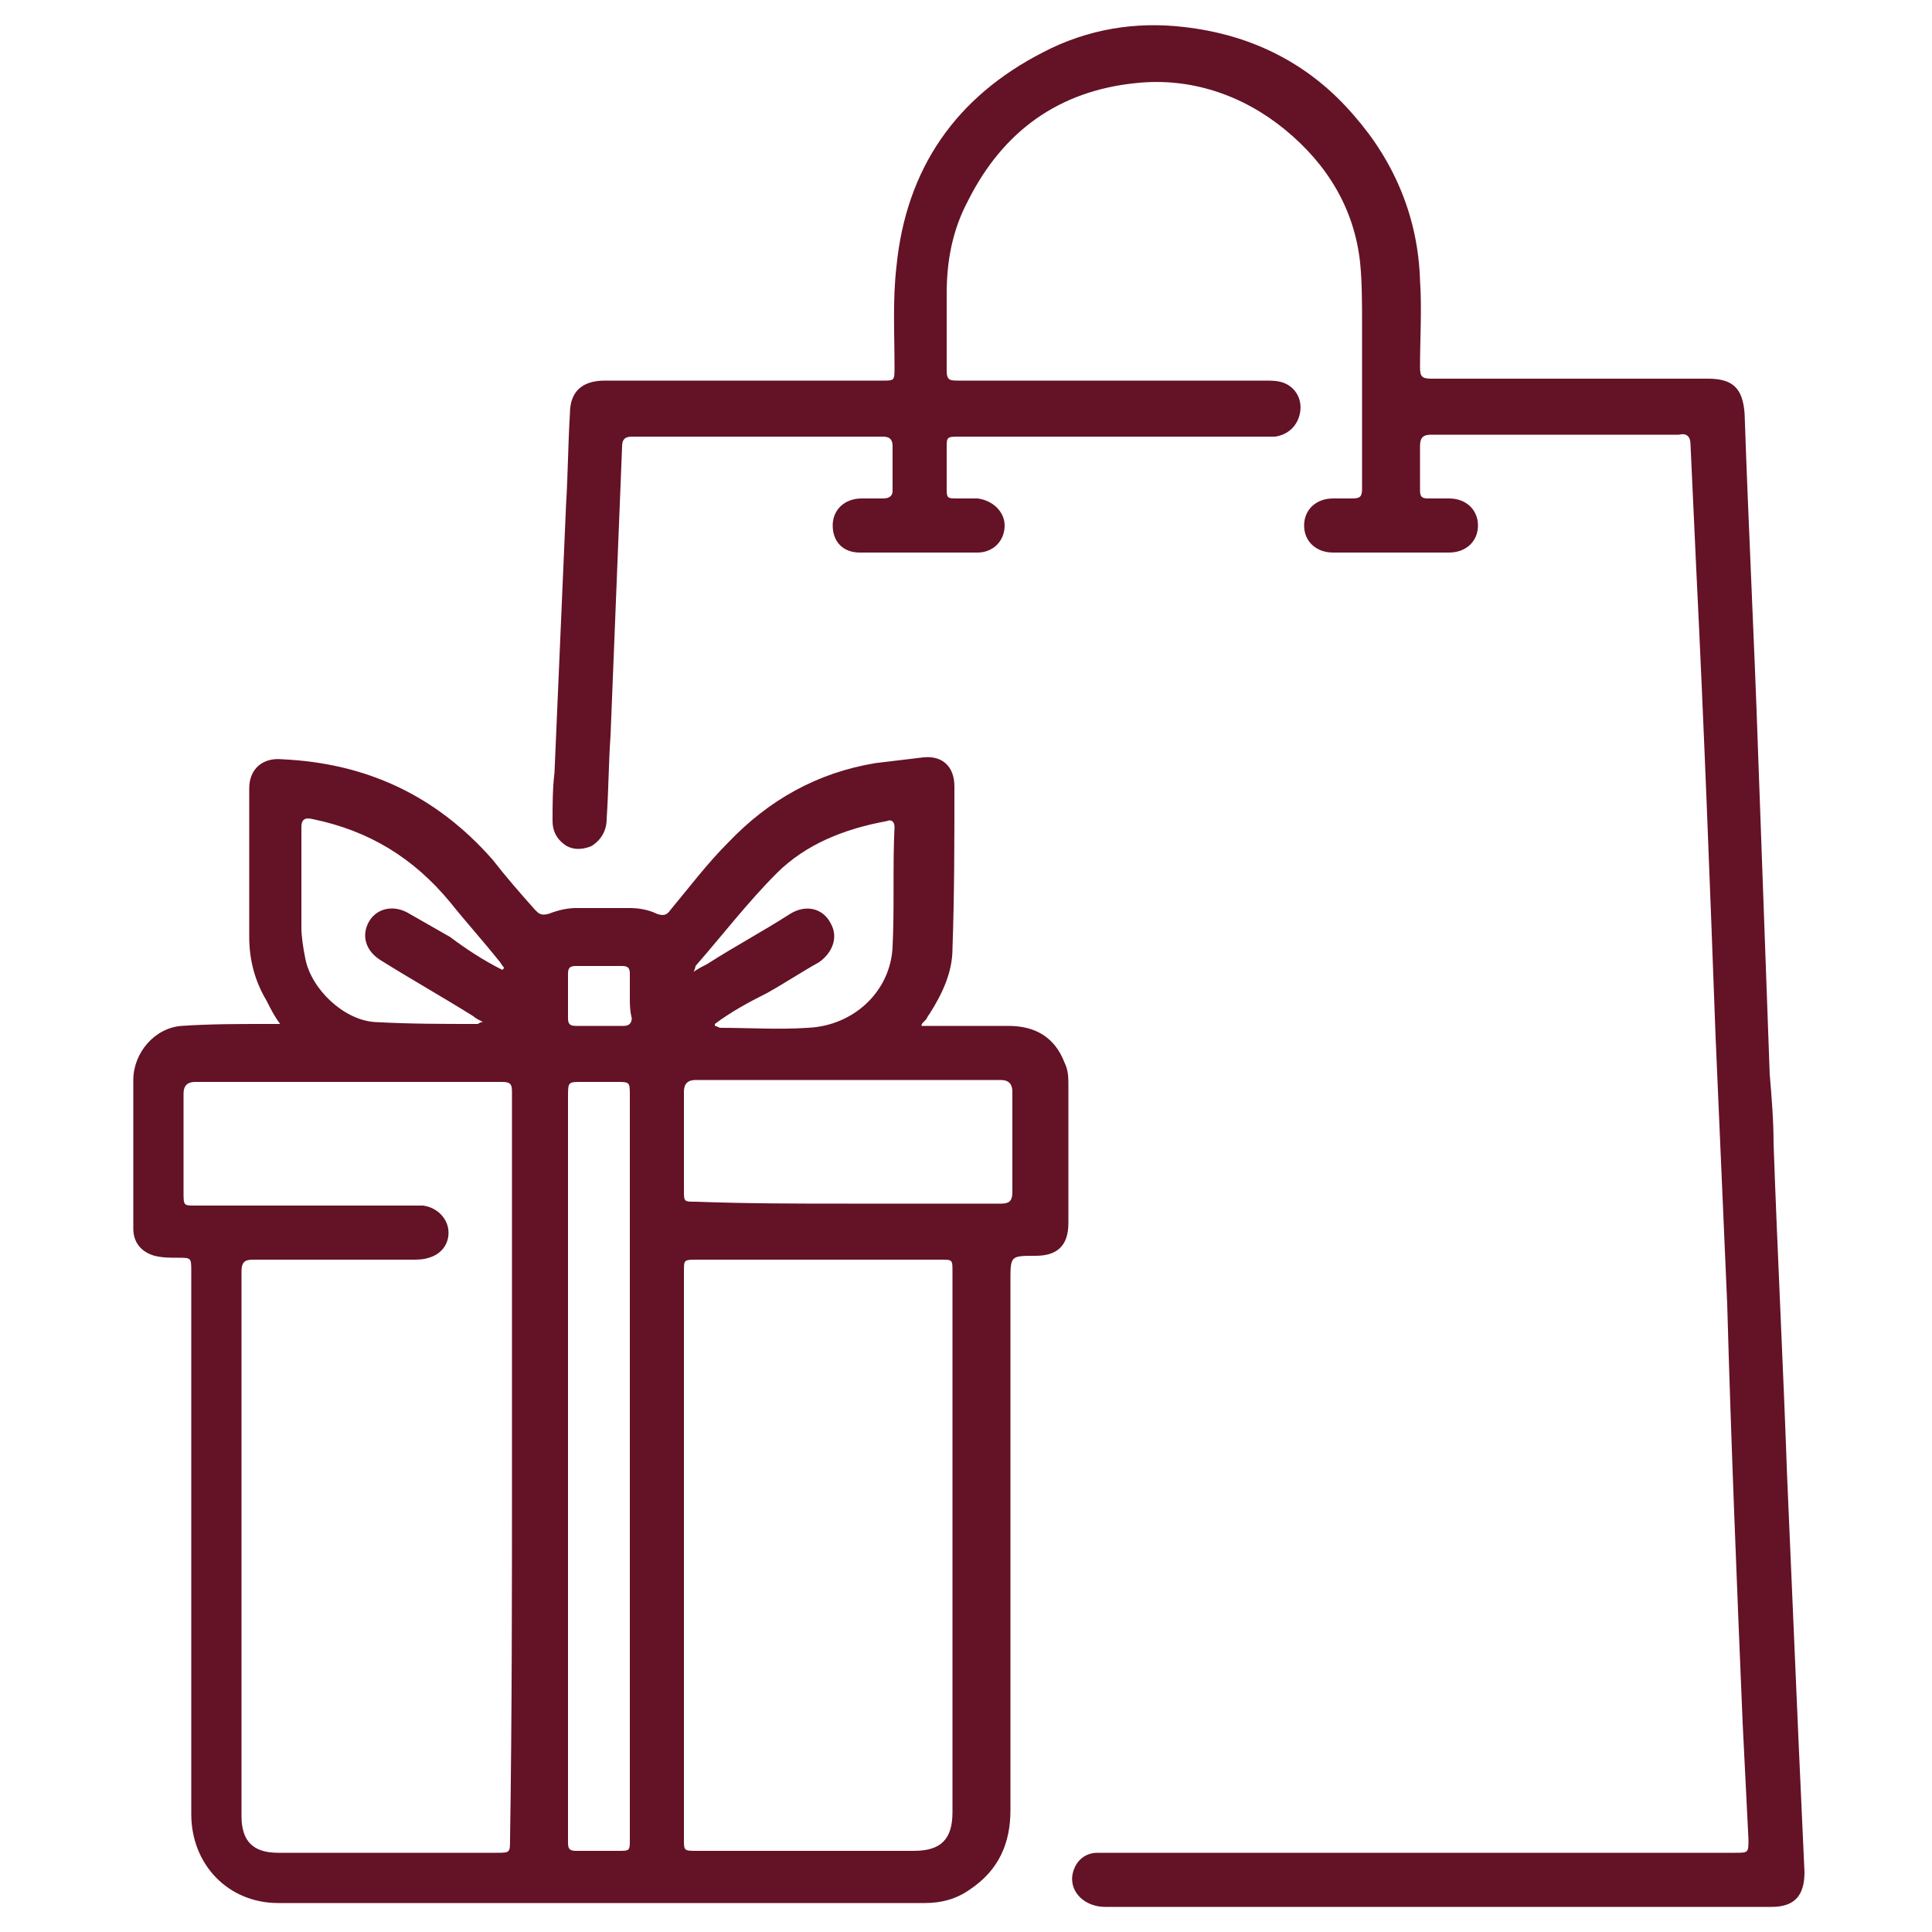
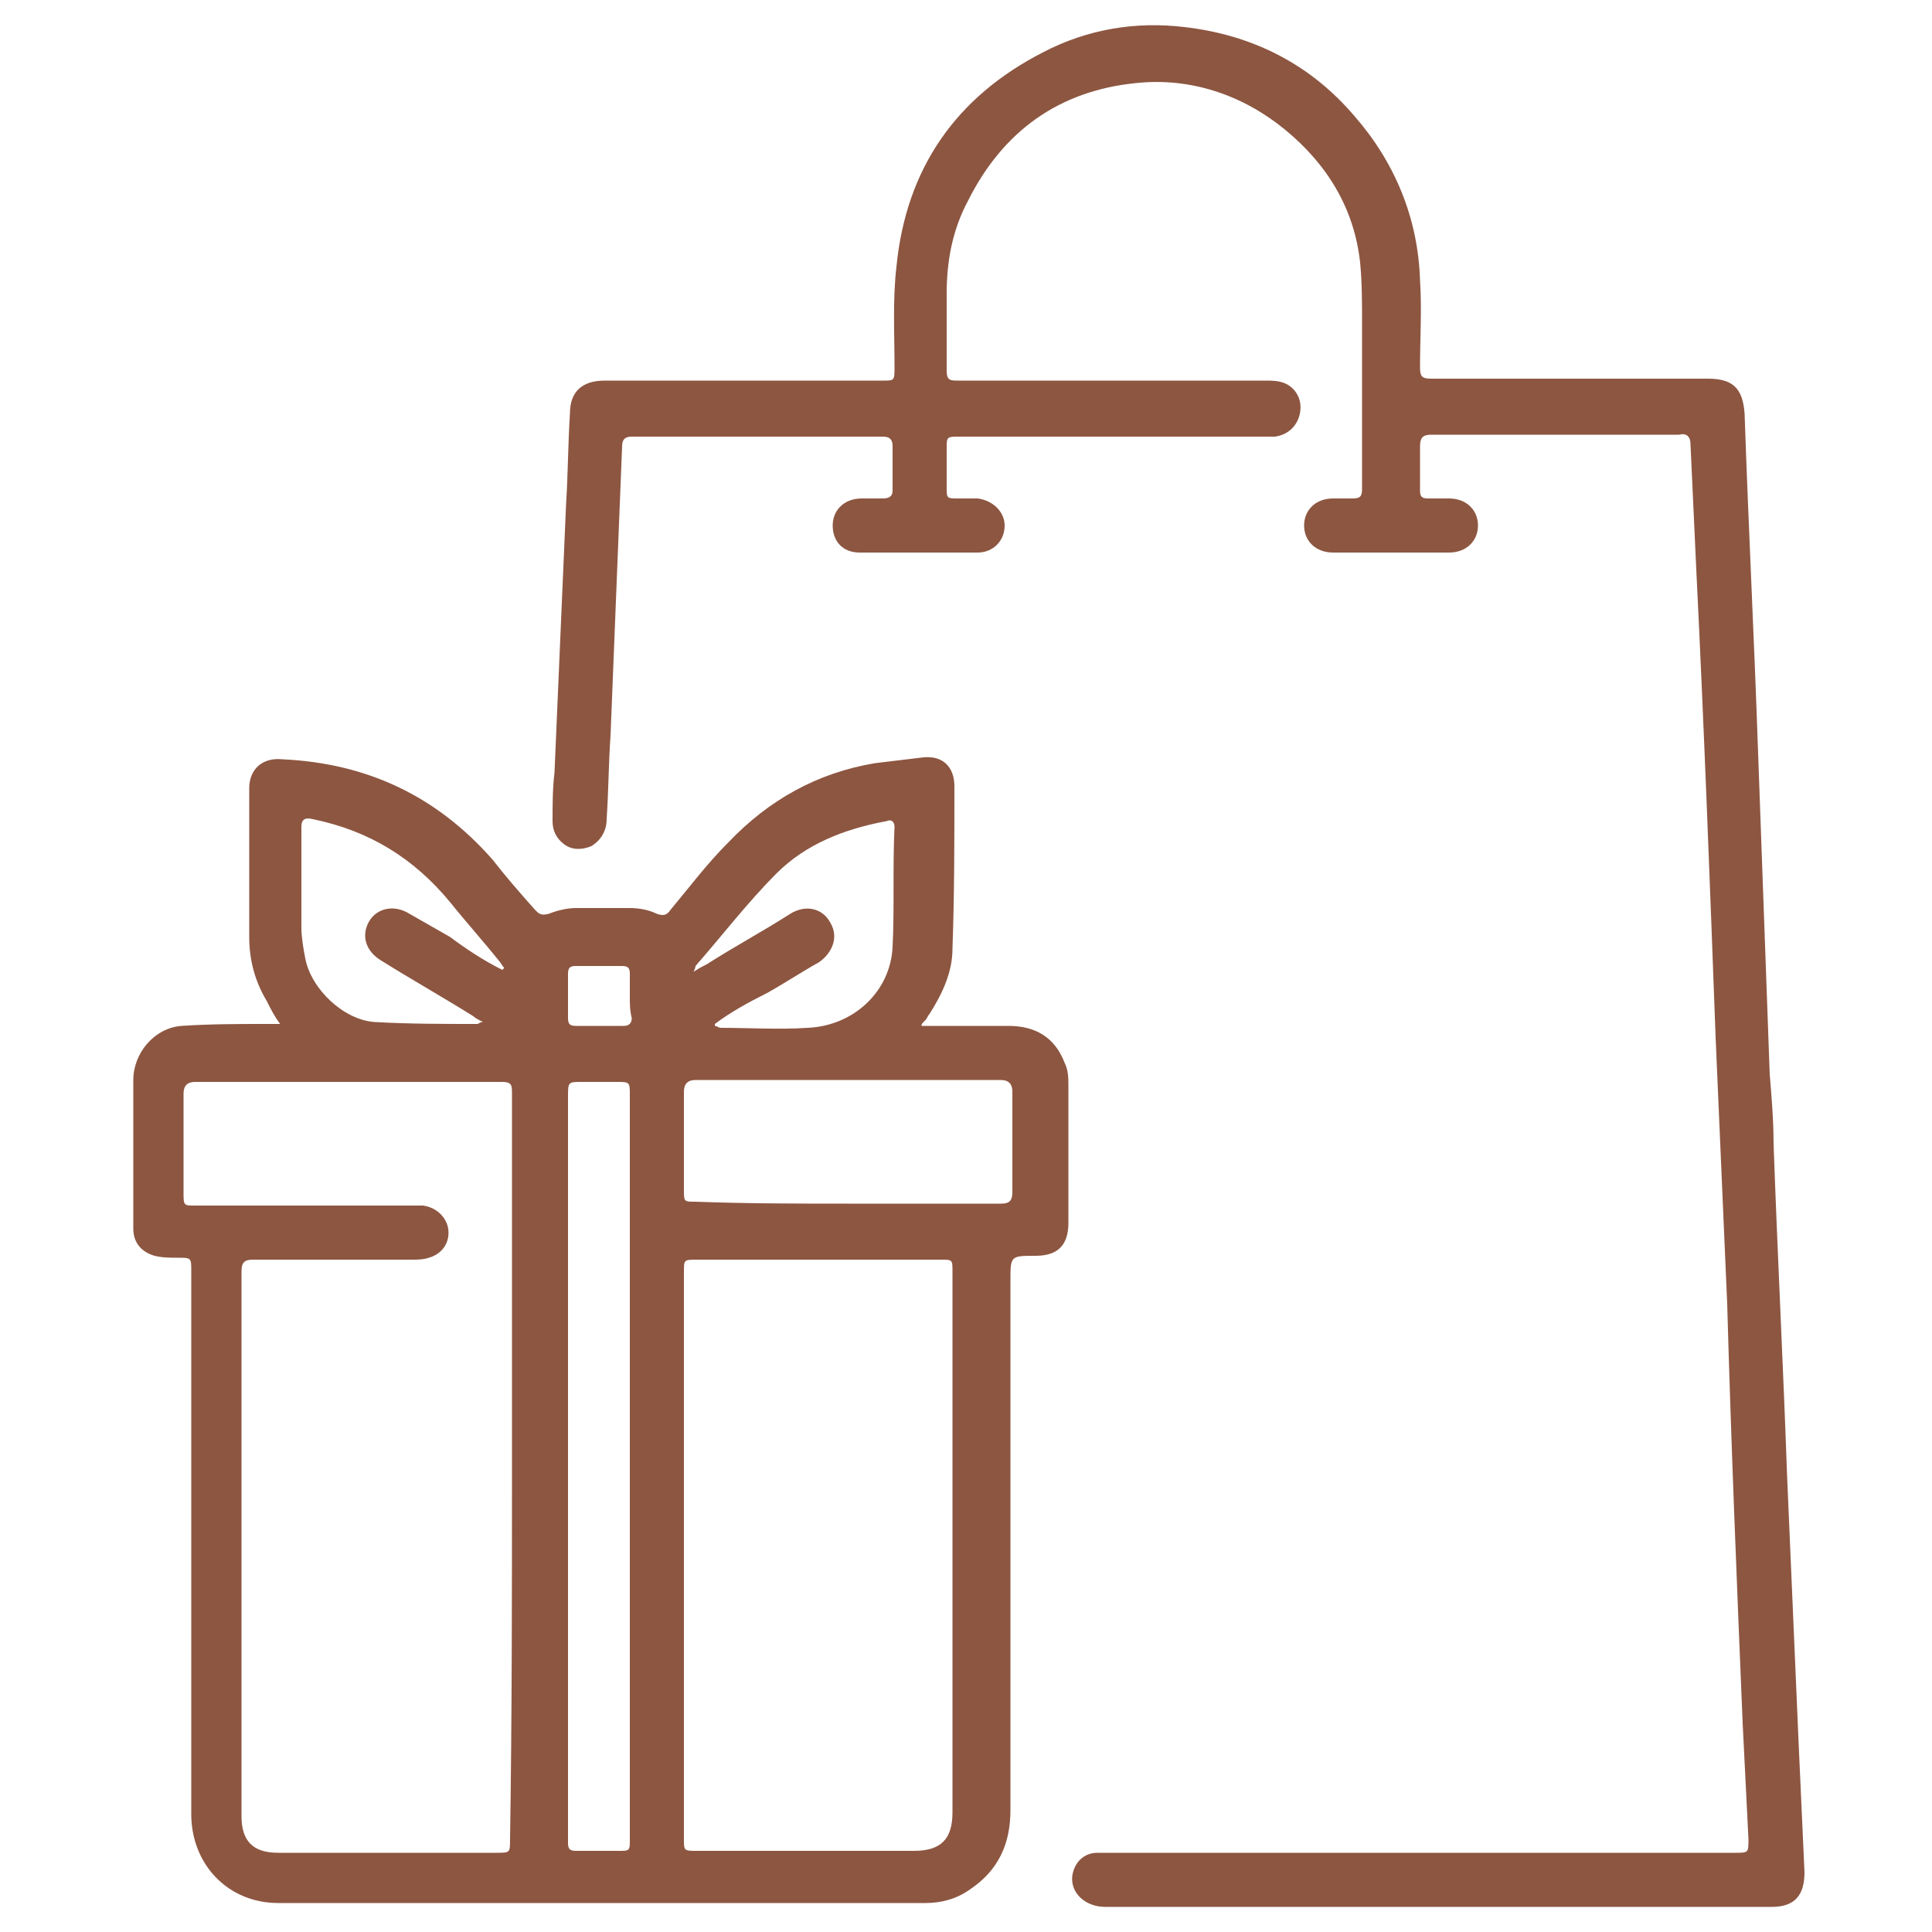
<svg xmlns="http://www.w3.org/2000/svg" id="Capa_1" x="0px" y="0px" viewBox="0 0 100 100" style="enable-background:new 0 0 100 100;" xml:space="preserve">
  <g>
-     <path fill="#641226" d="M47.7,53.1c0.2,0,0.4,0,0.6,0c1.3,0,2.6,0,3.9,0c1.4,0,2.4,0.6,2.9,1.9c0.2,0.4,0.2,0.8,0.2,1.2c0,2.4,0,4.8,0,7.1  c0,1.2-0.6,1.7-1.7,1.7c0,0,0,0,0,0c-1.3,0-1.3,0-1.3,1.3c0,9.1,0,18.3,0,27.4c0,1.7-0.6,3.1-2.1,4.1c-0.7,0.5-1.5,0.7-2.3,0.7  c-11.2,0-22.4,0-33.5,0c-2.6,0-4.5-2-4.5-4.6c0-9.4,0-18.8,0-28.1c0-0.7,0-0.7-0.7-0.7c-0.4,0-0.8,0-1.2-0.1  c-0.7-0.2-1.1-0.7-1.1-1.4c0-2.6,0-5.1,0-7.7c0-1.4,1.1-2.7,2.5-2.8c1.5-0.1,2.9-0.1,4.4-0.1c0.2,0,0.4,0,0.7,0  c-0.3-0.4-0.5-0.8-0.7-1.2c-0.6-1-0.9-2.1-0.9-3.3c0-2.6,0-5.1,0-7.7c0-1,0.7-1.6,1.7-1.5c4.4,0.2,8,1.9,10.9,5.2  c0.7,0.9,1.4,1.7,2.2,2.6c0.2,0.2,0.3,0.3,0.7,0.2c0.5-0.2,1-0.3,1.4-0.3c0.9,0,1.8,0,2.8,0c0.5,0,1,0.1,1.4,0.3  c0.3,0.1,0.5,0.1,0.7-0.2c1-1.2,1.9-2.4,3-3.5c2.1-2.2,4.6-3.6,7.6-4.1c0.8-0.1,1.7-0.2,2.5-0.3c1-0.1,1.6,0.5,1.6,1.5  c0,2.8,0,5.6-0.1,8.4c0,1.2-0.5,2.3-1.2,3.4c-0.1,0.1-0.1,0.2-0.2,0.3C47.7,53,47.7,53,47.7,53.1z M26.5,76c0-6.5,0-12.9,0-19.4  c0-0.4,0-0.6-0.5-0.6c-5.3,0-10.6,0-15.9,0c-0.4,0-0.6,0.2-0.6,0.6c0,1.7,0,3.4,0,5.1c0,0.7,0,0.7,0.6,0.7c3.7,0,7.5,0,11.2,0  c0.2,0,0.4,0,0.6,0c0.7,0.1,1.2,0.6,1.3,1.2c0.1,0.7-0.3,1.3-1,1.5c-0.3,0.1-0.6,0.1-0.9,0.1c-2.7,0-5.5,0-8.2,0  c-0.4,0-0.6,0.1-0.6,0.6c0,9.4,0,18.8,0,28.2c0,1.3,0.6,1.9,1.9,1.9c3.8,0,7.5,0,11.3,0c0.7,0,0.7,0,0.7-0.7  C26.5,88.8,26.5,82.4,26.5,76z M35.4,80.5c0,4.9,0,9.8,0,14.7c0,0.6,0,0.6,0.7,0.6c3.7,0,7.5,0,11.2,0c1.4,0,2-0.6,2-2  c0-9.3,0-18.7,0-28c0-0.6,0-0.6-0.6-0.6c-4.2,0-8.4,0-12.6,0c-0.7,0-0.7,0-0.7,0.6C35.4,70.7,35.4,75.6,35.4,80.5z M32.6,75.9  c0-3.2,0-6.4,0-9.6c0-3.2,0-6.4,0-9.6c0-0.7,0-0.7-0.7-0.7c-0.6,0-1.2,0-1.8,0c-0.7,0-0.7,0-0.7,0.8c0,12.8,0,25.6,0,38.3  c0,0.1,0,0.2,0,0.3c0,0.3,0.1,0.4,0.4,0.4c0.7,0,1.4,0,2.2,0c0.6,0,0.6,0,0.6-0.6C32.6,88.8,32.6,82.3,32.6,75.9z M43.9,62.3  c2.6,0,5.3,0,7.9,0c0.4,0,0.6-0.1,0.6-0.6c0-1.7,0-3.4,0-5.2c0-0.4-0.2-0.6-0.6-0.6c-5.3,0-10.6,0-15.8,0c-0.4,0-0.6,0.2-0.6,0.6  c0,1.7,0,3.4,0,5.1c0,0.6,0,0.6,0.6,0.6C38.7,62.3,41.3,62.3,43.9,62.3z M26,50.2c0,0,0.1-0.1,0.1-0.1c-0.1-0.1-0.2-0.3-0.3-0.4  c-0.8-1-1.7-2-2.5-3c-1.9-2.3-4.2-3.7-7.1-4.3c-0.4-0.1-0.6,0-0.6,0.4c0,1.7,0,3.5,0,5.2c0,0.5,0.1,1.1,0.2,1.6  c0.3,1.6,2,3.2,3.6,3.3c1.8,0.1,3.5,0.1,5.3,0.1c0.1,0,0.1-0.1,0.3-0.1c-0.2-0.1-0.4-0.2-0.5-0.3c-1.6-1-3.2-1.9-4.8-2.9  c-0.8-0.5-1-1.3-0.6-2c0.4-0.7,1.3-0.9,2.1-0.4c0.7,0.4,1.4,0.8,2.1,1.2C24.1,49.1,25,49.7,26,50.2z M37,53c0,0,0,0.1,0,0.1  c0.1,0,0.2,0.1,0.3,0.1c1.5,0,3,0.1,4.5,0c2.4-0.1,4.3-1.9,4.4-4.2c0.1-2,0-4.1,0.1-6.2c0-0.3-0.2-0.4-0.4-0.3  c-2.2,0.4-4.2,1.2-5.7,2.7c-1.5,1.5-2.8,3.2-4.2,4.8c0,0,0,0.1-0.1,0.3c0.3-0.2,0.5-0.3,0.7-0.4c1.4-0.9,2.9-1.7,4.3-2.6  c0.8-0.5,1.7-0.3,2.1,0.5c0.4,0.7,0.1,1.5-0.6,2c-0.9,0.5-1.8,1.1-2.7,1.6C38.7,51.9,37.8,52.4,37,53z M32.6,51.6  c0-0.4,0-0.8,0-1.2c0-0.3-0.1-0.4-0.4-0.4c-0.8,0-1.6,0-2.4,0c-0.3,0-0.4,0.1-0.4,0.4c0,0.8,0,1.6,0,2.3c0,0.3,0.1,0.4,0.4,0.4  c0.8,0,1.7,0,2.5,0c0.3,0,0.4-0.2,0.4-0.4C32.6,52.3,32.6,52,32.6,51.6z" />
-     <path fill="#641226" d="M91.8,59.2c0.2,5.7,0.5,11.5,0.7,17.2c0.2,4.6,0.4,9.3,0.6,13.9c0.1,2.2,0.2,4.4,0.3,6.6c0,1.2-0.5,1.8-1.7,1.8  c-11.5,0-23,0-34.5,0c-1,0-1.8-0.7-1.7-1.6c0.1-0.7,0.6-1.2,1.3-1.2c0.2,0,0.4,0,0.7,0c10.8,0,21.6,0,32.3,0c0.7,0,0.7,0,0.7-0.7  c-0.1-2-0.2-4-0.3-6c-0.3-7.2-0.6-14.5-0.8-21.7c-0.2-4.6-0.4-9.2-0.6-13.8c-0.3-8.1-0.6-16.1-1-24.2c-0.1-2.2-0.2-4.3-0.3-6.5  c0-0.4-0.2-0.6-0.6-0.5c-4.3,0-8.6,0-12.8,0c-0.4,0-0.6,0.1-0.6,0.6c0,0.8,0,1.5,0,2.3c0,0.3,0.1,0.4,0.4,0.4c0.4,0,0.7,0,1.1,0  c0.9,0,1.5,0.6,1.5,1.4c0,0.8-0.6,1.4-1.5,1.4c-2,0-4,0-6,0c-0.9,0-1.5-0.6-1.5-1.4c0-0.8,0.6-1.4,1.5-1.4c0.3,0,0.7,0,1,0  c0.4,0,0.5-0.1,0.5-0.5c0-2.8,0-5.6,0-8.5c0-1.1,0-2.2-0.1-3.2c-0.3-2.8-1.7-5.1-3.9-6.9c-2.2-1.8-4.9-2.7-7.7-2.4  c-4,0.4-6.9,2.5-8.7,6.1c-0.8,1.5-1.1,3.1-1.1,4.8c0,1.3,0,2.7,0,4c0,0.5,0.2,0.5,0.6,0.5c5.3,0,10.6,0,15.9,0c0.3,0,0.6,0,0.9,0.1  c0.6,0.2,1,0.8,0.9,1.5c-0.1,0.7-0.6,1.2-1.3,1.3c-0.7,0-1.4,0-2.2,0c-4.7,0-9.4,0-14.1,0c-0.7,0-0.7,0-0.7,0.6c0,0.7,0,1.3,0,2  c0,0.6,0,0.6,0.6,0.6c0.3,0,0.7,0,1,0c0.8,0.1,1.4,0.7,1.4,1.4c0,0.8-0.6,1.4-1.4,1.4c-2,0-4,0-6.1,0c-0.9,0-1.4-0.6-1.4-1.4  c0-0.8,0.6-1.4,1.5-1.4c0.4,0,0.8,0,1.1,0c0.3,0,0.5-0.1,0.5-0.4c0-0.8,0-1.6,0-2.3c0-0.3-0.1-0.5-0.5-0.5c-4.3,0-8.7,0-13,0  c-0.4,0-0.5,0.2-0.5,0.5c-0.2,5-0.4,10-0.6,15c-0.1,1.4-0.1,2.8-0.2,4.3c0,0.6-0.3,1.1-0.8,1.4c-0.5,0.2-1,0.2-1.4-0.1  c-0.4-0.3-0.6-0.7-0.6-1.2c0-0.8,0-1.7,0.1-2.5c0.2-4.6,0.4-9.3,0.6-13.9c0.1-1.6,0.1-3.1,0.2-4.7c0-1.1,0.6-1.7,1.8-1.7  c4.8,0,9.6,0,14.4,0c0.6,0,0.6,0,0.6-0.7c0-1.7-0.1-3.5,0.1-5.2C46.9,8.7,49.5,5,54,2.7c2.3-1.2,4.8-1.6,7.3-1.3  c3.5,0.4,6.5,1.9,8.8,4.6c2.1,2.4,3.3,5.3,3.4,8.5c0.1,1.5,0,3,0,4.5c0,0.5,0.1,0.6,0.6,0.6c4.8,0,9.6,0,14.3,0  c1.3,0,1.8,0.5,1.9,1.8c0.2,5.9,0.5,11.7,0.7,17.6c0.2,5.5,0.4,11,0.6,16.6C91.7,56.8,91.8,58,91.8,59.2  C91.8,59.2,91.8,59.2,91.8,59.2z" />
+     <path fill="#8D5641" d="M47.7,53.1c0.2,0,0.4,0,0.6,0c1.3,0,2.6,0,3.9,0c1.4,0,2.4,0.6,2.9,1.9c0.2,0.4,0.2,0.8,0.2,1.2c0,2.4,0,4.8,0,7.1  c0,1.2-0.6,1.7-1.7,1.7c0,0,0,0,0,0c-1.3,0-1.3,0-1.3,1.3c0,9.1,0,18.3,0,27.4c0,1.7-0.6,3.1-2.1,4.1c-0.7,0.5-1.5,0.7-2.3,0.7  c-11.2,0-22.4,0-33.5,0c-2.6,0-4.5-2-4.5-4.6c0-9.4,0-18.8,0-28.1c0-0.7,0-0.7-0.7-0.7c-0.4,0-0.8,0-1.2-0.1  c-0.7-0.2-1.1-0.7-1.1-1.4c0-2.6,0-5.1,0-7.7c0-1.4,1.1-2.7,2.5-2.8c1.5-0.1,2.9-0.1,4.4-0.1c0.2,0,0.4,0,0.7,0  c-0.3-0.4-0.5-0.8-0.7-1.2c-0.6-1-0.9-2.1-0.9-3.3c0-2.6,0-5.1,0-7.7c0-1,0.7-1.6,1.7-1.5c4.4,0.2,8,1.9,10.9,5.2  c0.7,0.9,1.4,1.7,2.2,2.6c0.2,0.2,0.3,0.3,0.7,0.2c0.5-0.2,1-0.3,1.4-0.3c0.9,0,1.8,0,2.8,0c0.5,0,1,0.1,1.4,0.3  c0.3,0.1,0.5,0.1,0.7-0.2c1-1.2,1.9-2.4,3-3.5c2.1-2.2,4.6-3.6,7.6-4.1c0.8-0.1,1.7-0.2,2.5-0.3c1-0.1,1.6,0.5,1.6,1.5  c0,2.8,0,5.6-0.1,8.4c0,1.2-0.5,2.3-1.2,3.4c-0.1,0.1-0.1,0.2-0.2,0.3C47.7,53,47.7,53,47.7,53.1z M26.5,76c0-6.5,0-12.9,0-19.4  c0-0.4,0-0.6-0.5-0.6c-5.3,0-10.6,0-15.9,0c-0.4,0-0.6,0.2-0.6,0.6c0,1.7,0,3.4,0,5.1c0,0.7,0,0.7,0.6,0.7c3.7,0,7.5,0,11.2,0  c0.2,0,0.4,0,0.6,0c0.7,0.1,1.2,0.6,1.3,1.2c0.1,0.7-0.3,1.3-1,1.5c-0.3,0.1-0.6,0.1-0.9,0.1c-2.7,0-5.5,0-8.2,0  c-0.4,0-0.6,0.1-0.6,0.6c0,9.4,0,18.8,0,28.2c0,1.3,0.6,1.9,1.9,1.9c3.8,0,7.5,0,11.3,0c0.7,0,0.7,0,0.7-0.7  C26.5,88.8,26.5,82.4,26.5,76z M35.4,80.5c0,4.9,0,9.8,0,14.7c0,0.6,0,0.6,0.7,0.6c3.7,0,7.5,0,11.2,0c1.4,0,2-0.6,2-2  c0-9.3,0-18.7,0-28c0-0.6,0-0.6-0.6-0.6c-4.2,0-8.4,0-12.6,0c-0.7,0-0.7,0-0.7,0.6C35.4,70.7,35.4,75.6,35.4,80.5z M32.6,75.9  c0-3.2,0-6.4,0-9.6c0-3.2,0-6.4,0-9.6c0-0.7,0-0.7-0.7-0.7c-0.6,0-1.2,0-1.8,0c-0.7,0-0.7,0-0.7,0.8c0,12.8,0,25.6,0,38.3  c0,0.1,0,0.2,0,0.3c0,0.3,0.1,0.4,0.4,0.4c0.7,0,1.4,0,2.2,0c0.6,0,0.6,0,0.6-0.6C32.6,88.8,32.6,82.3,32.6,75.9z M43.9,62.3  c2.6,0,5.3,0,7.9,0c0.4,0,0.6-0.1,0.6-0.6c0-1.7,0-3.4,0-5.2c0-0.4-0.2-0.6-0.6-0.6c-5.3,0-10.6,0-15.8,0c-0.4,0-0.6,0.2-0.6,0.6  c0,1.7,0,3.4,0,5.1c0,0.6,0,0.6,0.6,0.6C38.7,62.3,41.3,62.3,43.9,62.3z M26,50.2c0,0,0.1-0.1,0.1-0.1c-0.1-0.1-0.2-0.3-0.3-0.4  c-0.8-1-1.7-2-2.5-3c-1.9-2.3-4.2-3.7-7.1-4.3c-0.4-0.1-0.6,0-0.6,0.4c0,1.7,0,3.5,0,5.2c0,0.5,0.1,1.1,0.2,1.6  c0.3,1.6,2,3.2,3.6,3.3c1.8,0.1,3.5,0.1,5.3,0.1c0.1,0,0.1-0.1,0.3-0.1c-0.2-0.1-0.4-0.2-0.5-0.3c-1.6-1-3.2-1.9-4.8-2.9  c-0.8-0.5-1-1.3-0.6-2c0.4-0.7,1.3-0.9,2.1-0.4c0.7,0.4,1.4,0.8,2.1,1.2C24.1,49.1,25,49.7,26,50.2z M37,53c0,0,0,0.1,0,0.1  c0.1,0,0.2,0.1,0.3,0.1c1.5,0,3,0.1,4.5,0c2.4-0.1,4.3-1.9,4.4-4.2c0.1-2,0-4.1,0.1-6.2c0-0.3-0.2-0.4-0.4-0.3  c-2.2,0.4-4.2,1.2-5.7,2.7c-1.5,1.5-2.8,3.2-4.2,4.8c0,0,0,0.1-0.1,0.3c0.3-0.2,0.5-0.3,0.7-0.4c1.4-0.9,2.9-1.7,4.3-2.6  c0.8-0.5,1.7-0.3,2.1,0.5c0.4,0.7,0.1,1.5-0.6,2c-0.9,0.5-1.8,1.1-2.7,1.6C38.7,51.9,37.8,52.4,37,53z M32.6,51.6  c0-0.4,0-0.8,0-1.2c0-0.3-0.1-0.4-0.4-0.4c-0.8,0-1.6,0-2.4,0c-0.3,0-0.4,0.1-0.4,0.4c0,0.8,0,1.6,0,2.3c0,0.3,0.1,0.4,0.4,0.4  c0.8,0,1.7,0,2.5,0c0.3,0,0.4-0.2,0.4-0.4C32.6,52.3,32.6,52,32.6,51.6z" />
+     <path fill="#8D5641" d="M91.8,59.2c0.2,5.7,0.5,11.5,0.7,17.2c0.2,4.6,0.4,9.3,0.6,13.9c0.1,2.2,0.2,4.4,0.3,6.6c0,1.2-0.5,1.8-1.7,1.8  c-11.5,0-23,0-34.5,0c-1,0-1.8-0.7-1.7-1.6c0.1-0.7,0.6-1.2,1.3-1.2c0.2,0,0.4,0,0.7,0c10.8,0,21.6,0,32.3,0c0.7,0,0.7,0,0.7-0.7  c-0.1-2-0.2-4-0.3-6c-0.3-7.2-0.6-14.5-0.8-21.7c-0.2-4.6-0.4-9.2-0.6-13.8c-0.3-8.1-0.6-16.1-1-24.2c-0.1-2.2-0.2-4.3-0.3-6.5  c0-0.4-0.2-0.6-0.6-0.5c-4.3,0-8.6,0-12.8,0c-0.4,0-0.6,0.1-0.6,0.6c0,0.8,0,1.5,0,2.3c0,0.3,0.1,0.4,0.4,0.4c0.4,0,0.7,0,1.1,0  c0.9,0,1.5,0.6,1.5,1.4c0,0.8-0.6,1.4-1.5,1.4c-2,0-4,0-6,0c-0.9,0-1.5-0.6-1.5-1.4c0-0.8,0.6-1.4,1.5-1.4c0.3,0,0.7,0,1,0  c0.4,0,0.5-0.1,0.5-0.5c0-2.8,0-5.6,0-8.5c0-1.1,0-2.2-0.1-3.2c-0.3-2.8-1.7-5.1-3.9-6.9c-2.2-1.8-4.9-2.7-7.7-2.4  c-4,0.4-6.9,2.5-8.7,6.1c-0.8,1.5-1.1,3.1-1.1,4.8c0,1.3,0,2.7,0,4c0,0.5,0.2,0.5,0.6,0.5c5.3,0,10.6,0,15.9,0c0.3,0,0.6,0,0.9,0.1  c0.6,0.2,1,0.8,0.9,1.5c-0.1,0.7-0.6,1.2-1.3,1.3c-0.7,0-1.4,0-2.2,0c-4.7,0-9.4,0-14.1,0c-0.7,0-0.7,0-0.7,0.6c0,0.7,0,1.3,0,2  c0,0.6,0,0.6,0.6,0.6c0.3,0,0.7,0,1,0c0.8,0.1,1.4,0.7,1.4,1.4c0,0.8-0.6,1.4-1.4,1.4c-2,0-4,0-6.1,0c-0.9,0-1.4-0.6-1.4-1.4  c0-0.8,0.6-1.4,1.5-1.4c0.4,0,0.8,0,1.1,0c0.3,0,0.5-0.1,0.5-0.4c0-0.8,0-1.6,0-2.3c0-0.3-0.1-0.5-0.5-0.5c-4.3,0-8.7,0-13,0  c-0.4,0-0.5,0.2-0.5,0.5c-0.2,5-0.4,10-0.6,15c-0.1,1.4-0.1,2.8-0.2,4.3c0,0.6-0.3,1.1-0.8,1.4c-0.5,0.2-1,0.2-1.4-0.1  c-0.4-0.3-0.6-0.7-0.6-1.2c0-0.8,0-1.7,0.1-2.5c0.2-4.6,0.4-9.3,0.6-13.9c0.1-1.6,0.1-3.1,0.2-4.7c0-1.1,0.6-1.7,1.8-1.7  c4.8,0,9.6,0,14.4,0c0.6,0,0.6,0,0.6-0.7c0-1.7-0.1-3.5,0.1-5.2C46.9,8.7,49.5,5,54,2.7c2.3-1.2,4.8-1.6,7.3-1.3  c3.5,0.4,6.5,1.9,8.8,4.6c2.1,2.4,3.3,5.3,3.4,8.5c0.1,1.5,0,3,0,4.5c0,0.5,0.1,0.6,0.6,0.6c4.8,0,9.6,0,14.3,0  c1.3,0,1.8,0.5,1.9,1.8c0.2,5.9,0.5,11.7,0.7,17.6c0.2,5.5,0.4,11,0.6,16.6C91.7,56.8,91.8,58,91.8,59.2  C91.8,59.2,91.8,59.2,91.8,59.2z" />
  </g>
</svg>
